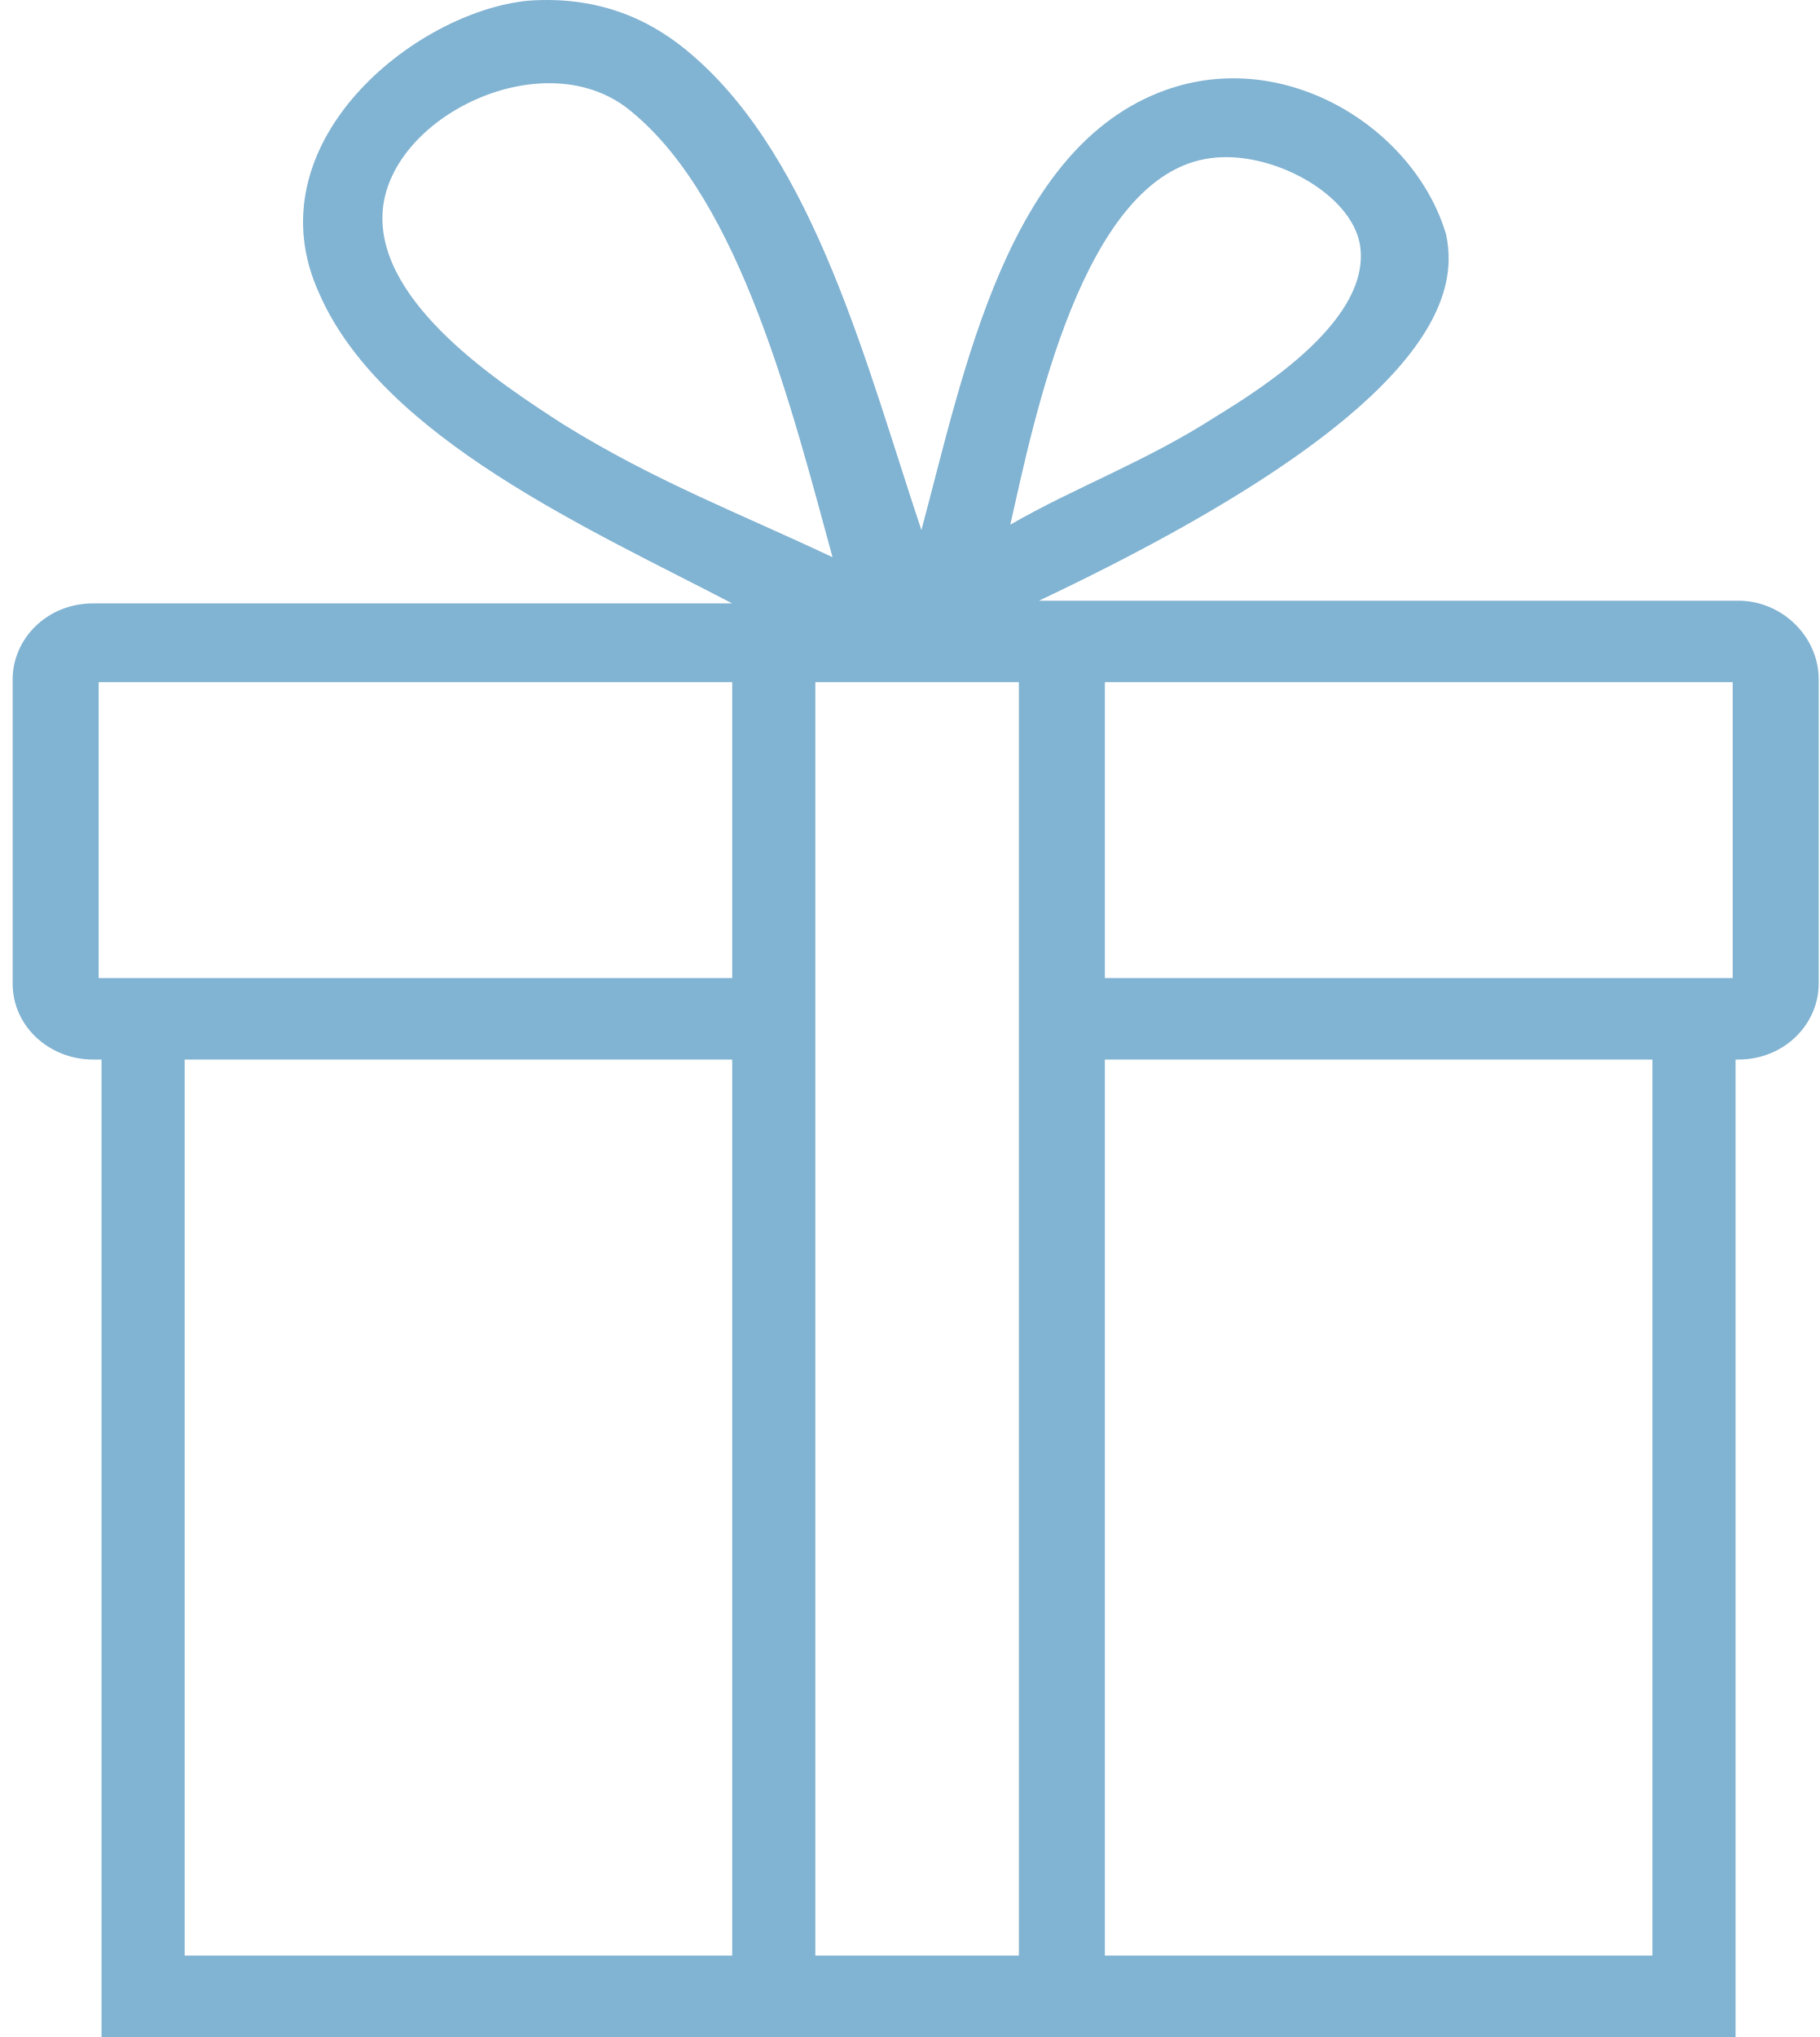
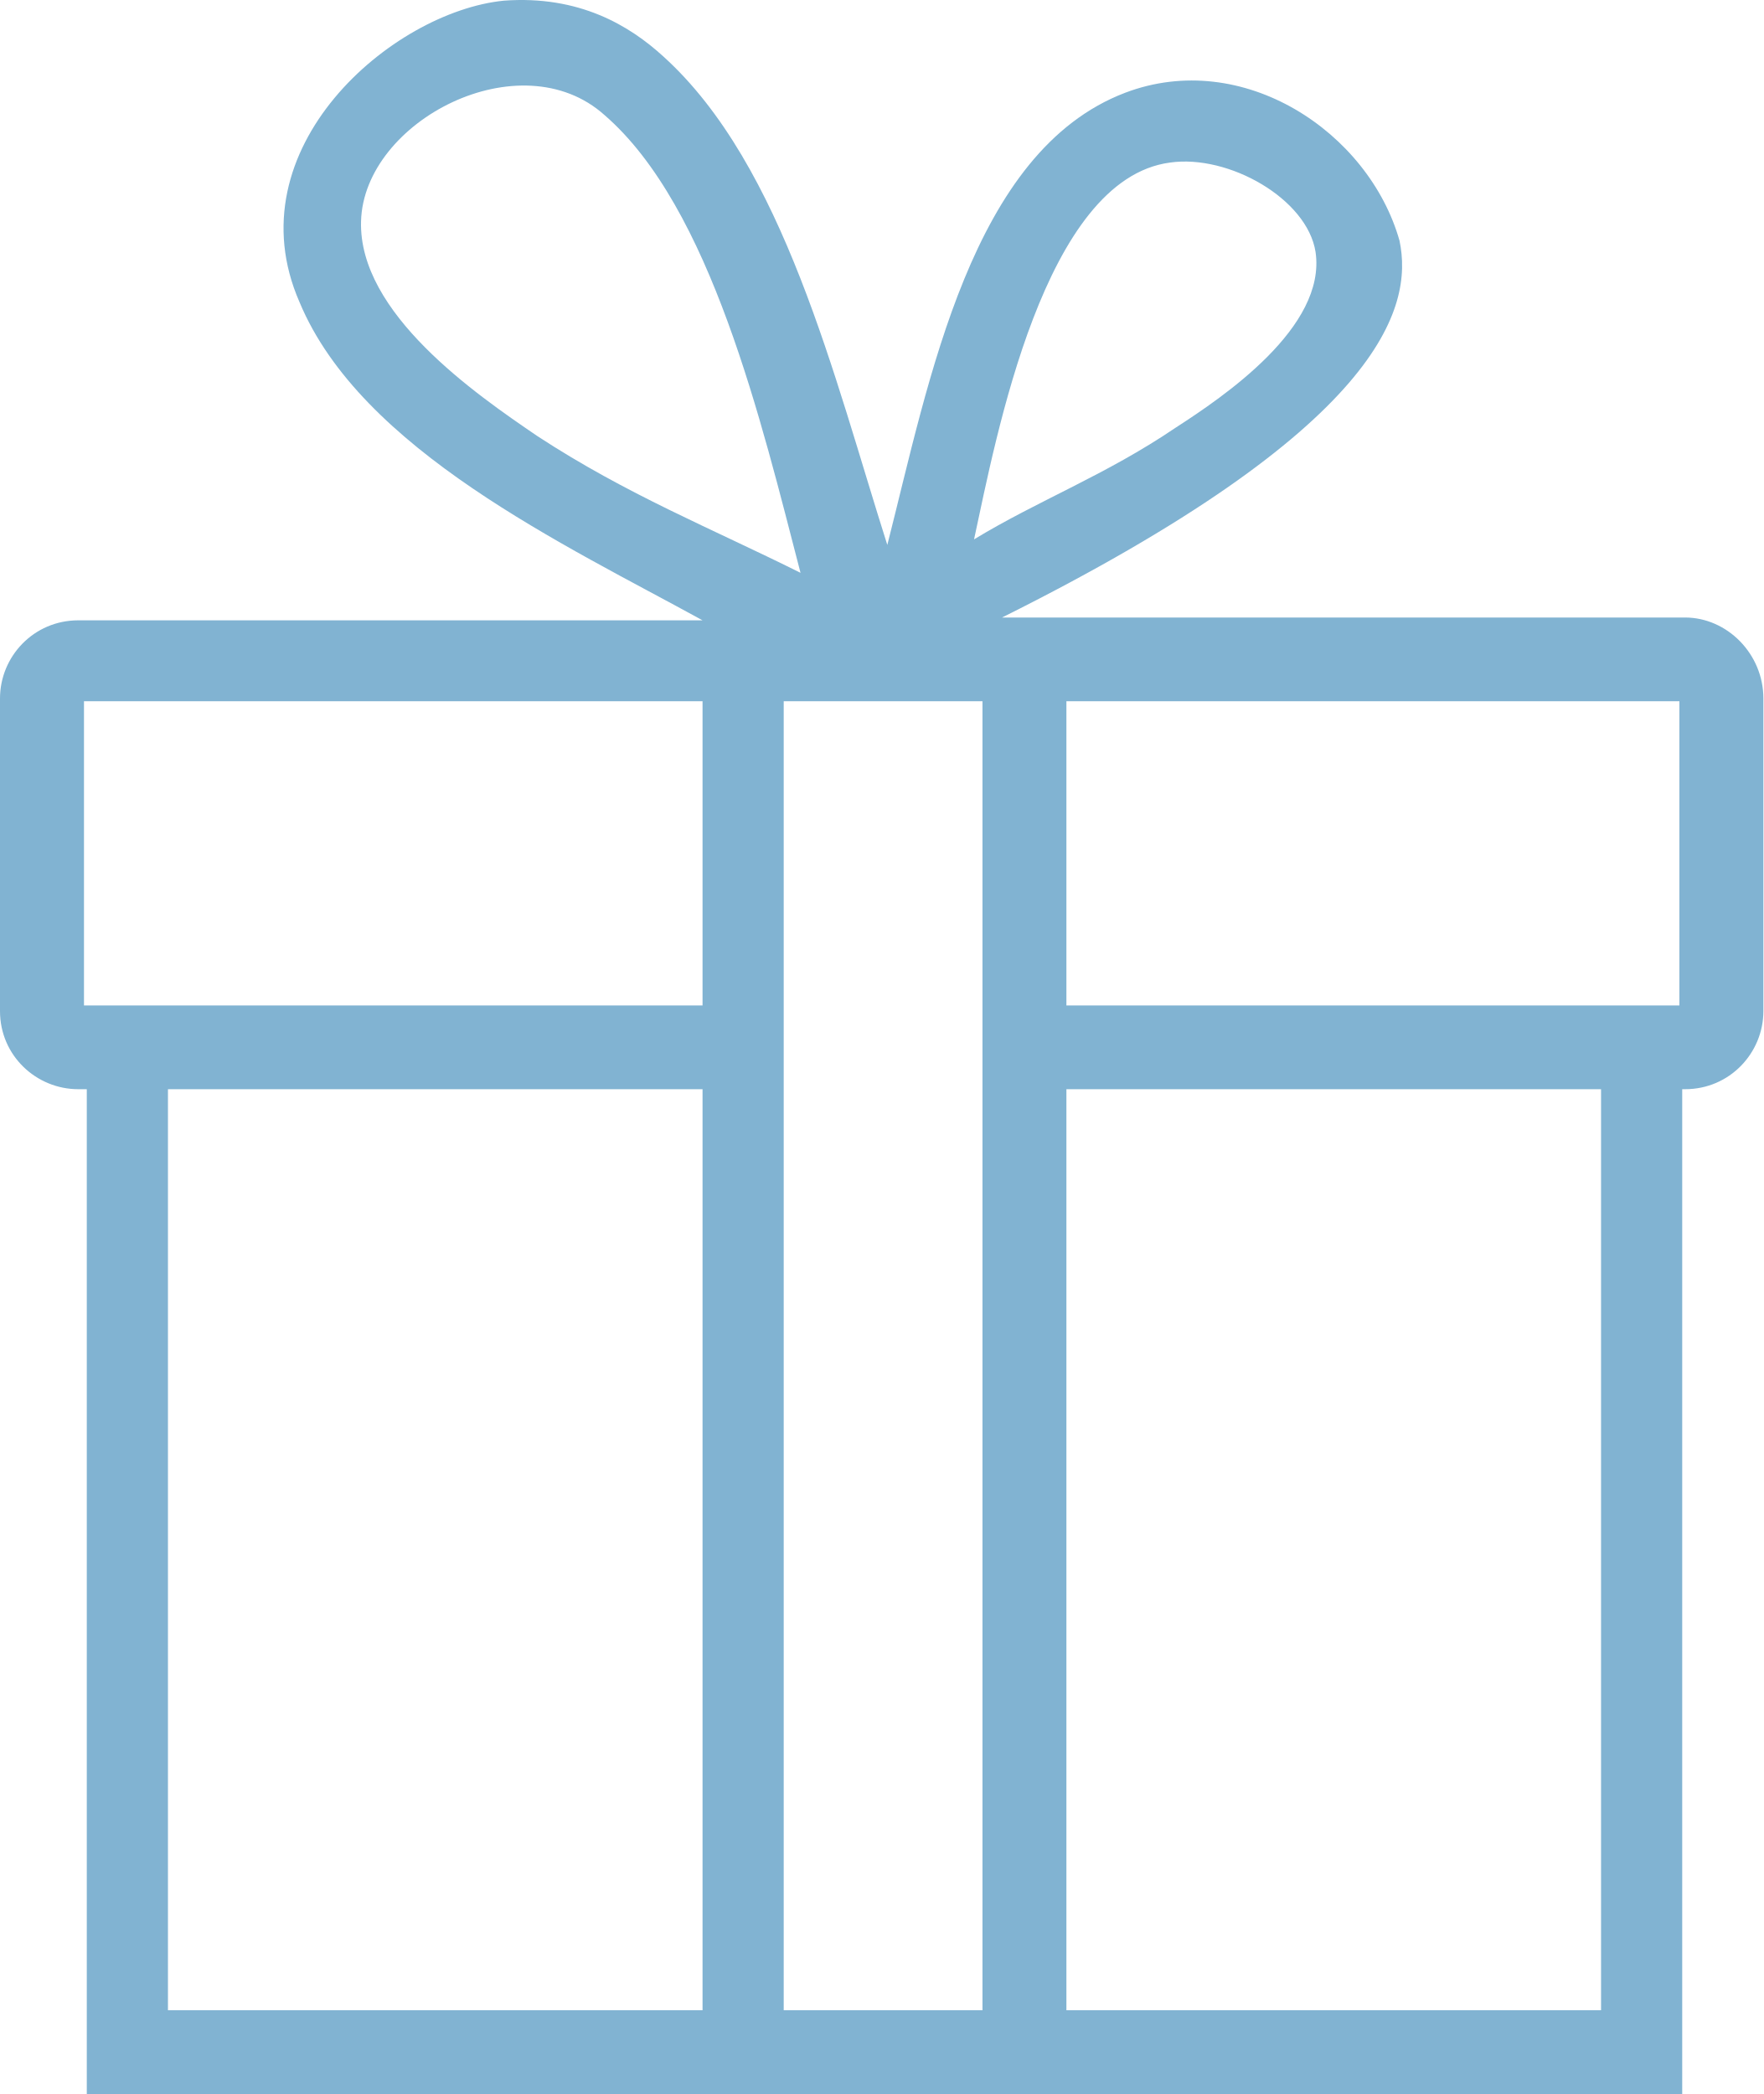
- <svg xmlns="http://www.w3.org/2000/svg" width="67" height="75" viewBox="0 0 67 75" fill="none">
-   <path d="M64.016 22.117H63.91H38.258C52.615 15.319 53.776 11.02 53.248 8.621C52.087 4.722 47.337 1.723 42.903 3.323C37.097 5.422 35.514 13.619 33.93 19.517C31.924 13.519 30.024 5.922 25.485 2.023C24.218 0.923 22.318 -0.176 19.468 0.024C15.245 0.424 9.228 5.322 11.762 10.82C14.084 16.119 21.79 19.517 26.963 22.217H3.422C1.733 22.217 0.466 23.516 0.466 25.016V36.212C0.466 37.812 1.839 39.011 3.422 39.011H3.739V75H63.91V39.011H64.016C65.705 39.011 66.972 37.712 66.972 36.212V25.016C66.972 23.416 65.599 22.117 64.016 22.117ZM44.592 5.822C46.809 5.522 49.765 7.121 50.081 9.021C50.504 11.72 46.598 14.219 44.803 15.319C42.164 17.018 39.631 17.918 37.203 19.318C38.047 15.619 39.842 6.422 44.592 5.822ZM20.735 15.619C18.412 14.119 13.979 11.22 14.084 7.921C14.19 4.322 20.101 1.423 23.268 4.122C27.28 7.421 29.18 15.119 30.658 20.517C27.28 18.918 24.113 17.718 20.735 15.619ZM26.963 72.001H6.8V39.011H26.963V72.001ZM26.963 36.012H3.633V25.116H26.963V36.012ZM37.519 72.001H30.024V25.116H37.519V72.001ZM60.743 72.001H40.686V39.011H60.849V72.001H60.743ZM63.805 36.012H40.686V25.116H63.805V36.012Z" fill="#81B3D2" />
+ <svg xmlns="http://www.w3.org/2000/svg" width="32" height="38" viewBox="0 0 32 38" fill="none" preserveAspectRatio="none">
+   <path d="M30.578 11.206H30.527H18.184C25.092 7.762 25.651 5.584 25.397 4.368C24.838 2.393 22.552 0.873 20.419 1.683C17.625 2.747 16.863 6.901 16.102 9.889C15.136 6.85 14.222 3 12.038 1.025C11.429 0.468 10.514 -0.089 9.143 0.012C7.111 0.215 4.216 2.696 5.435 5.482C6.552 8.167 10.26 9.889 12.749 11.257H1.422C0.61 11.257 0 11.915 0 12.675V18.348C0 19.158 0.66 19.766 1.422 19.766H1.575V38H30.527V19.766H30.578C31.39 19.766 32 19.107 32 18.348V12.675C32 11.864 31.34 11.206 30.578 11.206ZM21.232 2.95C22.298 2.798 23.721 3.608 23.873 4.571C24.076 5.938 22.197 7.204 21.333 7.762C20.064 8.623 18.844 9.078 17.676 9.788C18.082 7.914 18.946 3.254 21.232 2.95ZM9.752 7.914C8.635 7.154 6.502 5.685 6.552 4.013C6.603 2.19 9.448 0.721 10.971 2.089C12.902 3.76 13.816 7.66 14.527 10.395C12.902 9.585 11.378 8.977 9.752 7.914ZM12.749 36.48H3.048V19.766H12.749V36.48ZM12.749 18.246H1.524V12.725H12.749V18.246ZM17.829 36.48H14.222V12.725H17.829V36.48ZM29.003 36.48H19.352V19.766H29.054V36.48H29.003ZM30.476 18.246H19.352V12.725H30.476V18.246Z" fill="#81B3D2" />
</svg>
